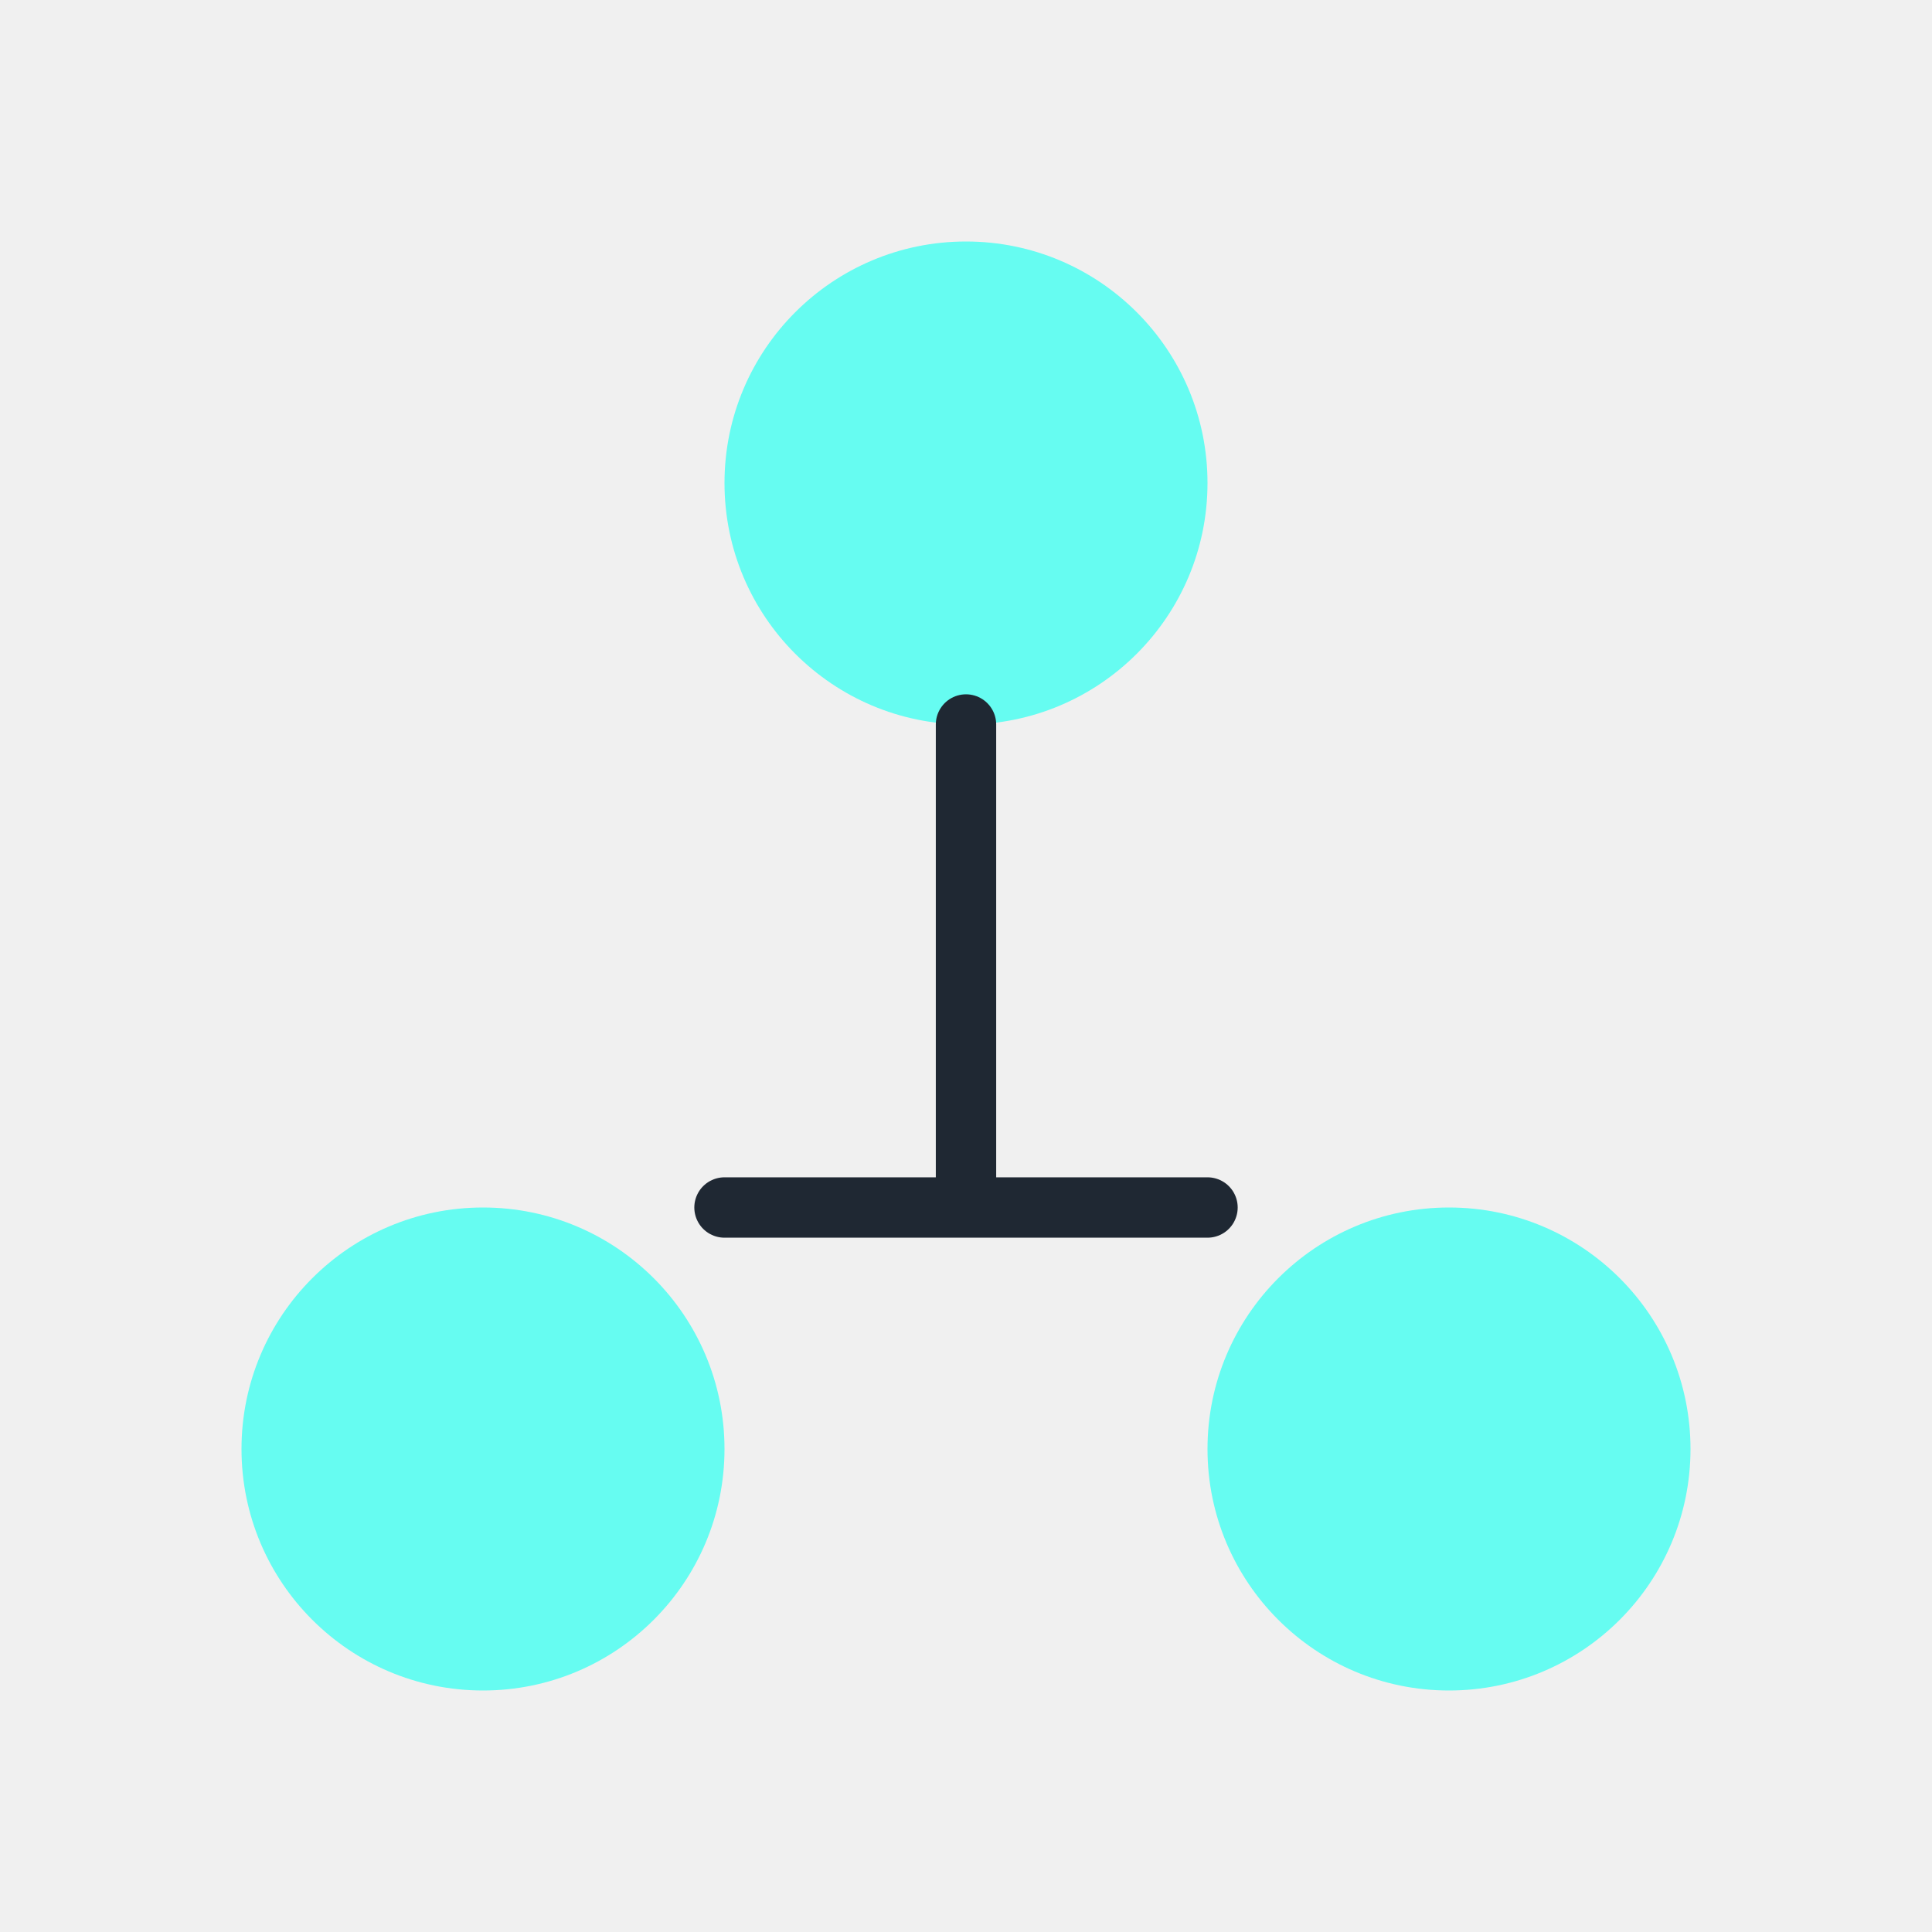
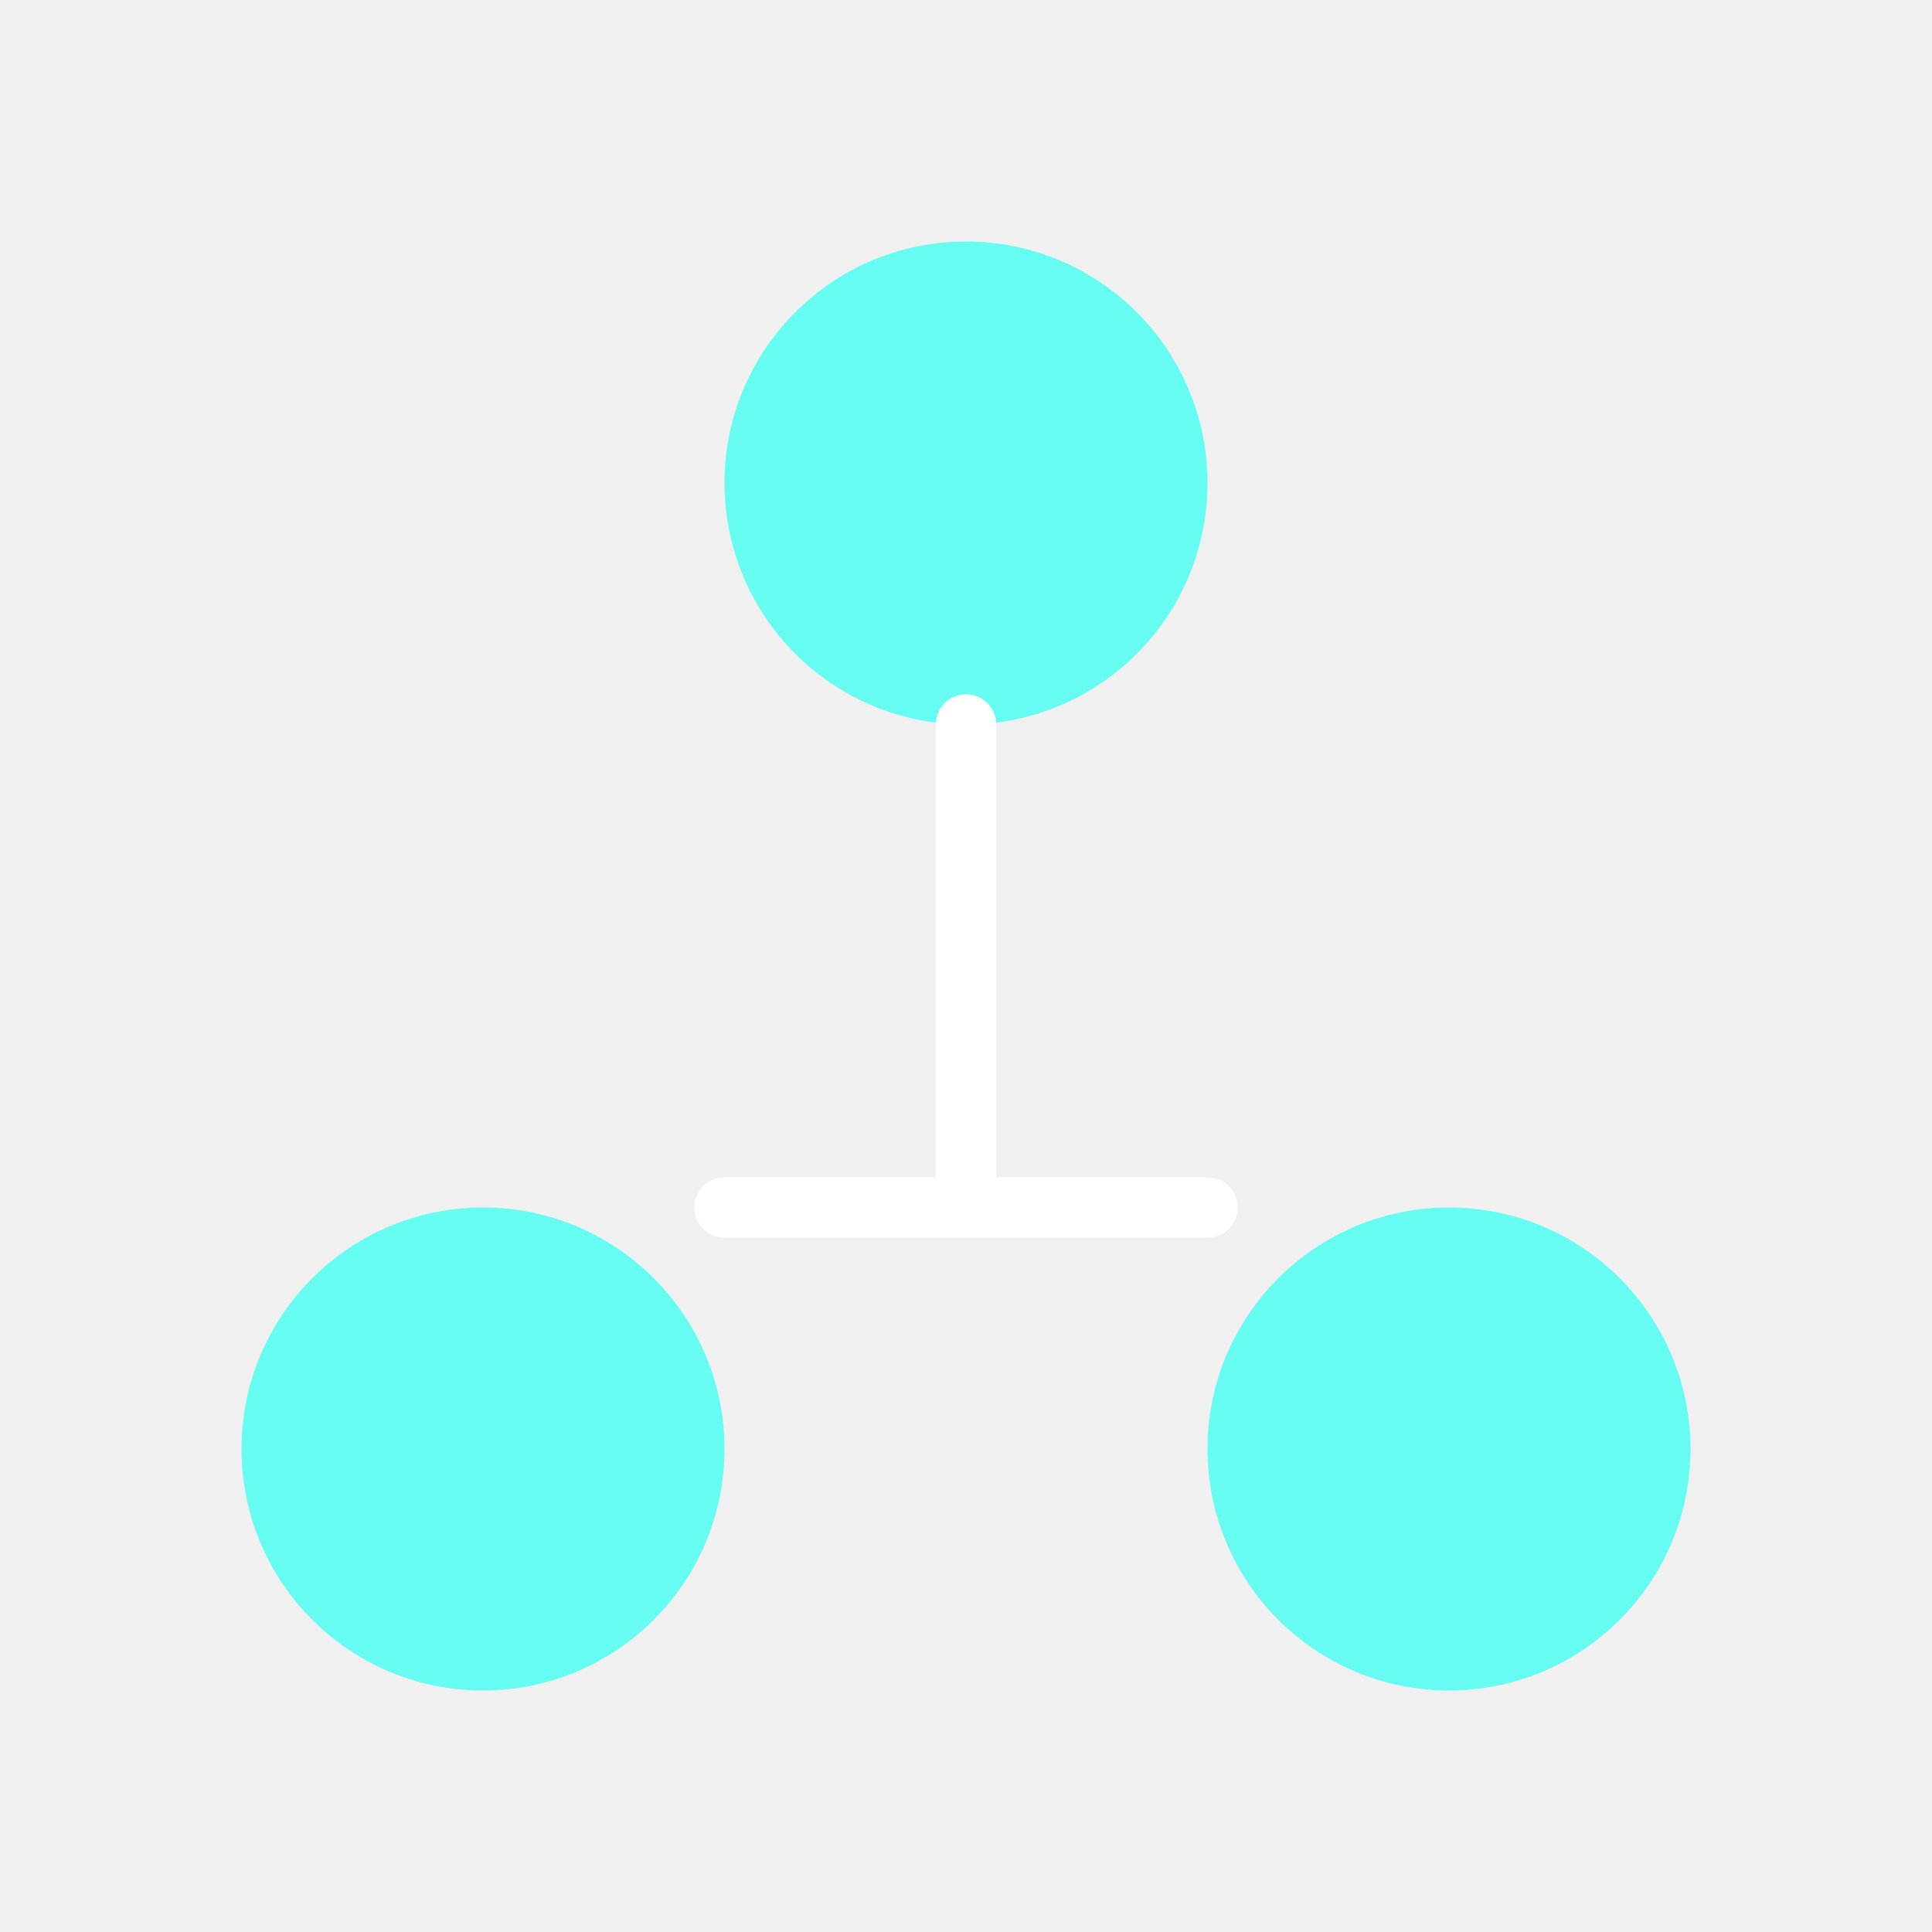
<svg xmlns="http://www.w3.org/2000/svg" viewBox="0 0 64 64" width="100" height="100">
  <circle cx="32" cy="16" r="8" fill="#66fcf1" />
  <circle cx="16" cy="48" r="8" fill="#66fcf1" />
  <circle cx="48" cy="48" r="8" fill="#66fcf1" />
-   <path d="M32 24v16M24 40h16" stroke="#1f2833" stroke-width="2" stroke-linecap="round" />
+   <path d="M32 24v16M24 40h16" stroke="#ffffff" stroke-width="2" stroke-linecap="round" />
</svg>
